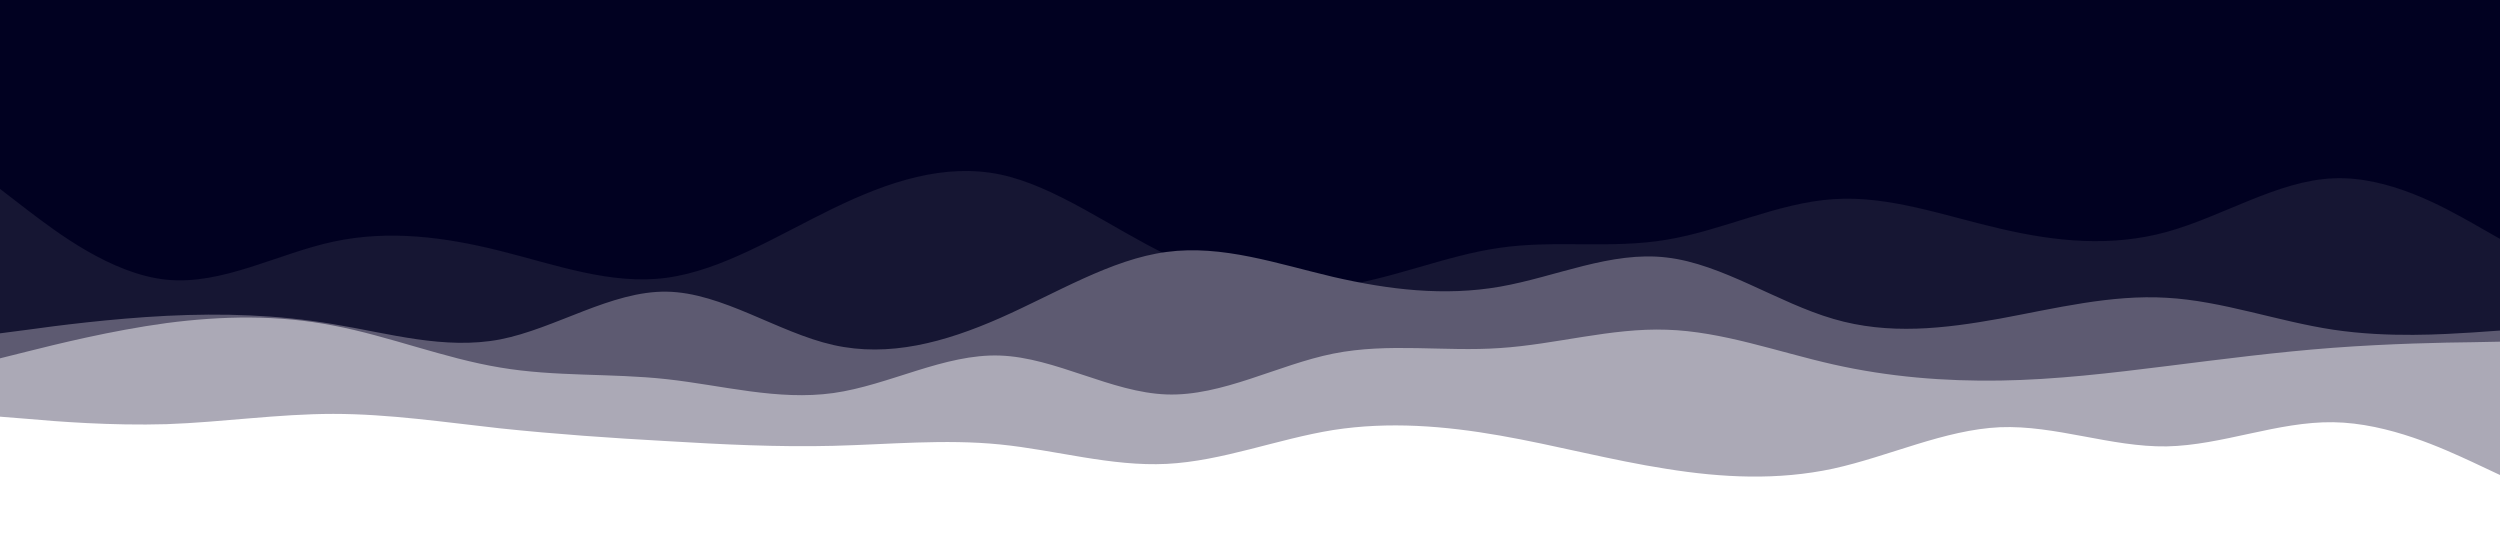
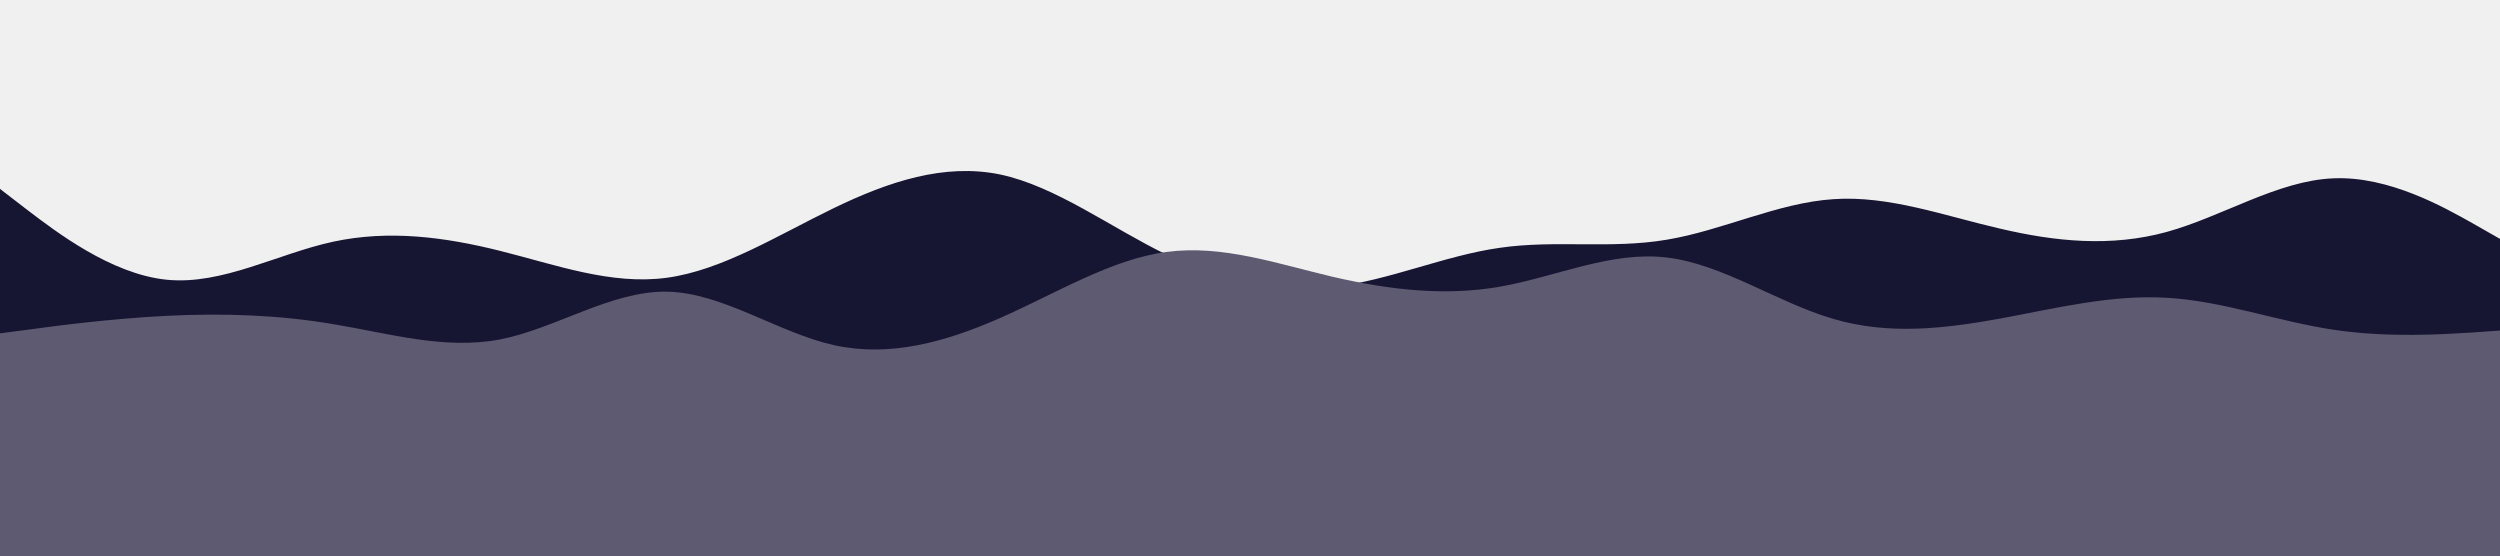
<svg xmlns="http://www.w3.org/2000/svg" id="visual" viewBox="0 0 900 200" width="900" height="200" version="1.1">
-   <rect x="0" y="0" width="900" height="200" fill="#010121" />
  <path d="M0 68L10 75.7C20 83.3 40 98.7 60 100.7C80 102.7 100 91.3 120 87C140 82.7 160 85.3 180 90.3C200 95.3 220 102.7 240 100C260 97.3 280 84.7 300 75C320 65.3 340 58.7 360 62.8C380 67 400 82 420 91.7C440 101.3 460 105.7 480 103.3C500 101 520 92 540 89.2C560 86.3 580 89.7 600 86.3C620 83 640 73 660 71.7C680 70.3 700 77.7 720 82.3C740 87 760 89 780 83.5C800 78 820 65 840 64.2C860 63.3 880 74.7 890 80.3L900 86L900 201L890 201C880 201 860 201 840 201C820 201 800 201 780 201C760 201 740 201 720 201C700 201 680 201 660 201C640 201 620 201 600 201C580 201 560 201 540 201C520 201 500 201 480 201C460 201 440 201 420 201C400 201 380 201 360 201C340 201 320 201 300 201C280 201 260 201 240 201C220 201 200 201 180 201C160 201 140 201 120 201C100 201 80 201 60 201C40 201 20 201 10 201L0 201Z" fill="#161633" />
  <path d="M0 120L10 118.7C20 117.3 40 114.7 60 113.7C80 112.7 100 113.3 120 116.7C140 120 160 126 180 122.2C200 118.3 220 104.7 240 105C260 105.3 280 119.7 300 124.2C320 128.7 340 123.3 360 114.5C380 105.7 400 93.3 420 90.7C440 88 460 95 480 99.7C500 104.3 520 106.7 540 103.2C560 99.7 580 90.3 600 92.7C620 95 640 109 660 114.8C680 120.7 700 118.3 720 114.7C740 111 760 106 780 107.2C800 108.3 820 115.7 840 118.7C860 121.7 880 120.3 890 119.7L900 119L900 201L890 201C880 201 860 201 840 201C820 201 800 201 780 201C760 201 740 201 720 201C700 201 680 201 660 201C640 201 620 201 600 201C580 201 560 201 540 201C520 201 500 201 480 201C460 201 440 201 420 201C400 201 380 201 360 201C340 201 320 201 300 201C280 201 260 201 240 201C220 201 200 201 180 201C160 201 140 201 120 201C100 201 80 201 60 201C40 201 20 201 10 201L0 201Z" fill="#5d5a71" />
-   <path d="M0 129L10 126.5C20 124 40 119 60 116.3C80 113.7 100 113.3 120 117.2C140 121 160 129 180 132.3C200 135.7 220 134.3 240 136.5C260 138.7 280 144.3 300 141.5C320 138.7 340 127.3 360 128C380 128.7 400 141.3 420 142C440 142.7 460 131.3 480 127.3C500 123.3 520 126.7 540 125.3C560 124 580 118 600 118.7C620 119.3 640 126.7 660 131.2C680 135.7 700 137.3 720 137C740 136.7 760 134.3 780 131.8C800 129.3 820 126.7 840 125.2C860 123.7 880 123.3 890 123.2L900 123L900 201L890 201C880 201 860 201 840 201C820 201 800 201 780 201C760 201 740 201 720 201C700 201 680 201 660 201C640 201 620 201 600 201C580 201 560 201 540 201C520 201 500 201 480 201C460 201 440 201 420 201C400 201 380 201 360 201C340 201 320 201 300 201C280 201 260 201 240 201C220 201 200 201 180 201C160 201 140 201 120 201C100 201 80 201 60 201C40 201 20 201 10 201L0 201Z" fill="#aba9b6" />
-   <path d="M0 150L10 150.8C20 151.7 40 153.3 60 152.7C80 152 100 149 120 149C140 149 160 152 180 154.2C200 156.3 220 157.7 240 158.8C260 160 280 161 300 160.5C320 160 340 158 360 160C380 162 400 168 420 167C440 166 460 158 480 154.8C500 151.7 520 153.3 540 156.8C560 160.3 580 165.7 600 168.8C620 172 640 173 660 168.7C680 164.3 700 154.7 720 153.8C740 153 760 161 780 160.7C800 160.3 820 151.7 840 152C860 152.3 880 161.7 890 166.3L900 171L900 201L890 201C880 201 860 201 840 201C820 201 800 201 780 201C760 201 740 201 720 201C700 201 680 201 660 201C640 201 620 201 600 201C580 201 560 201 540 201C520 201 500 201 480 201C460 201 440 201 420 201C400 201 380 201 360 201C340 201 320 201 300 201C280 201 260 201 240 201C220 201 200 201 180 201C160 201 140 201 120 201C100 201 80 201 60 201C40 201 20 201 10 201L0 201Z" fill="#ffffff" />
</svg>
